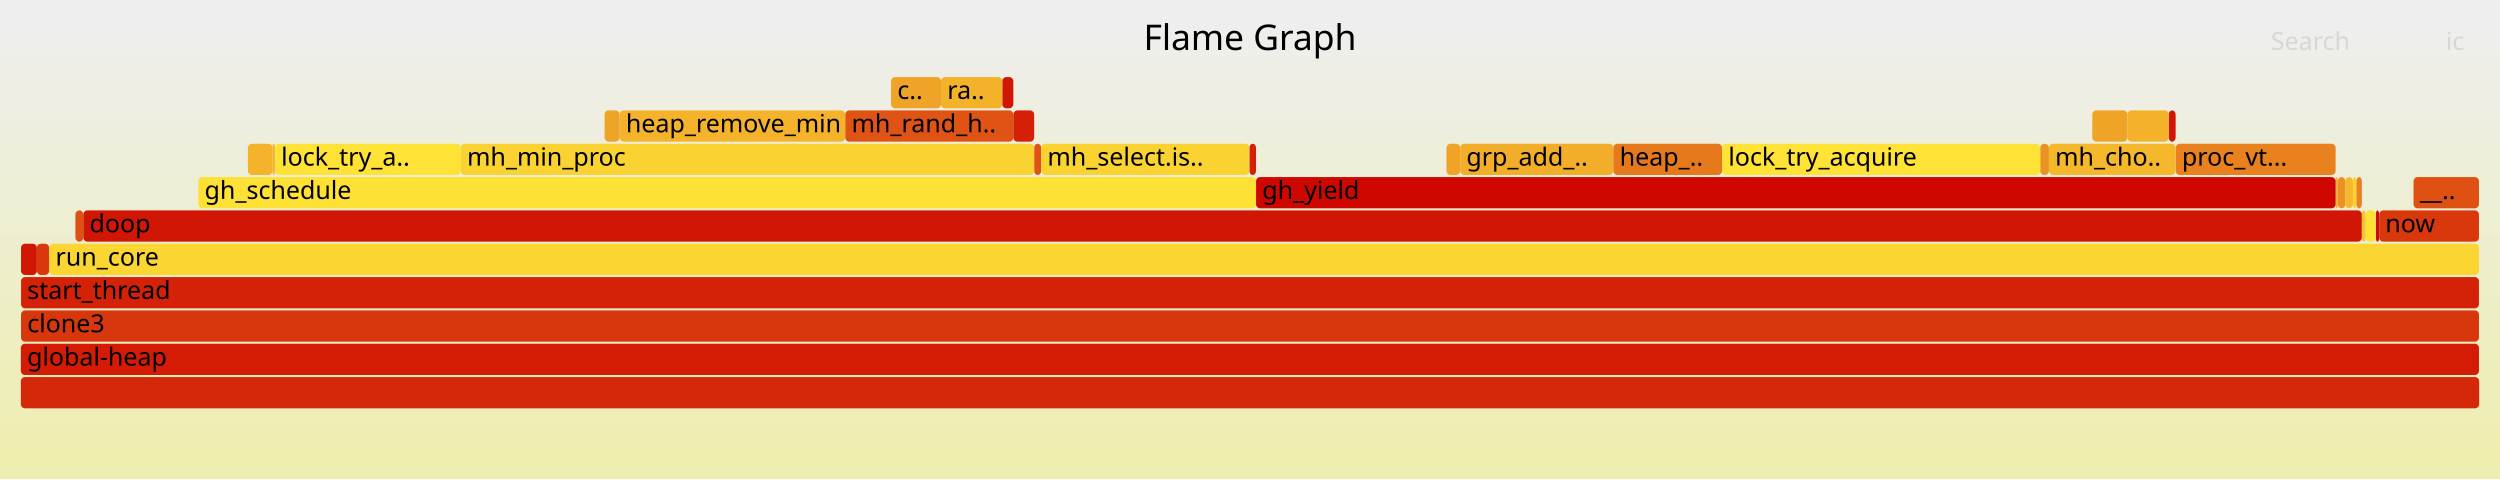
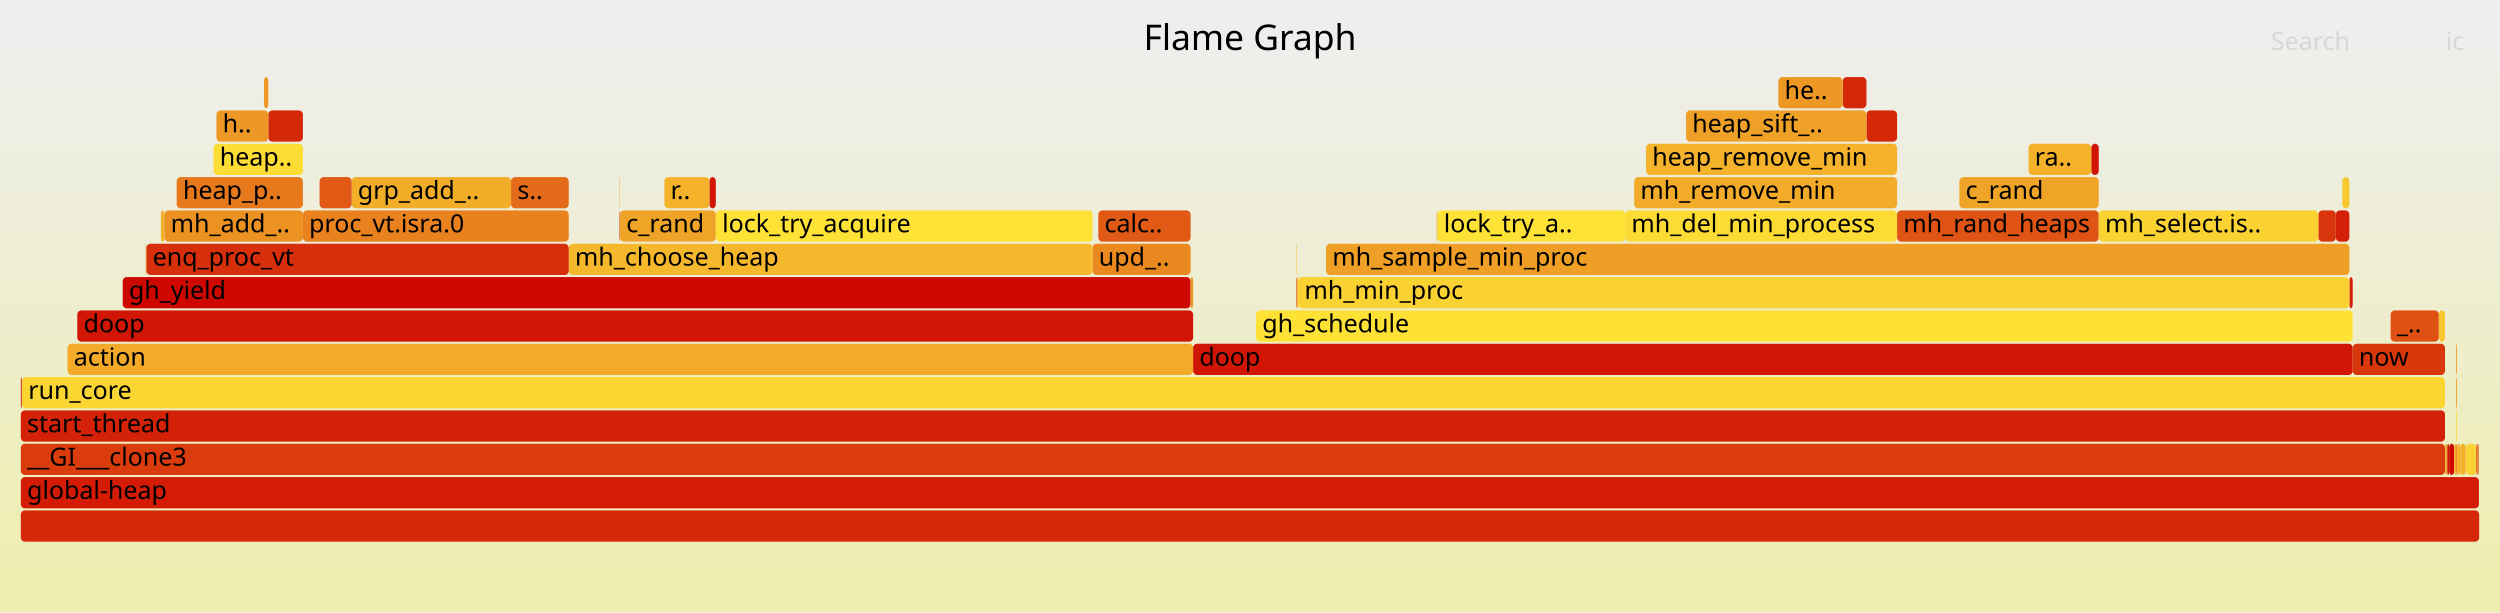
- <svg xmlns="http://www.w3.org/2000/svg" version="1.1" width="1200" height="230" viewBox="0 0 1200 230">
+ <svg xmlns="http://www.w3.org/2000/svg" version="1.1" width="1200" height="294" viewBox="0 0 1200 294">
  <defs>
    <linearGradient id="background" y1="0" y2="1" x1="0" x2="0">
      <stop stop-color="#eeeeee" offset="5%" />
      <stop stop-color="#eeeeb0" offset="95%" />
    </linearGradient>
  </defs>
  <style type="text/css">
	text { font-family:Verdana; font-size:12px; fill:rgb(0,0,0); }
	#search, #ignorecase { opacity:0.1; cursor:pointer; }
	#search:hover, #search.show, #ignorecase:hover, #ignorecase.show { opacity:1; }
	#subtitle { text-anchor:middle; font-color:rgb(160,160,160); }
	#title { text-anchor:middle; font-size:17px}
	#unzoom { cursor:pointer; }
	#frames &gt; *:hover { stroke:black; stroke-width:0.5; cursor:pointer; }
	.hide { display:none; }
	.parent { opacity:0.5; }
</style>
-   <rect x="0.0" y="0" width="1200.0" height="230.0" fill="url(#background)" />
+   <rect x="0.0" y="0" width="1200.0" height="294.0" fill="url(#background)" />
  <text id="title" x="600.00" y="24">Flame Graph</text>
-   <text id="details" x="10.00" y="213"> </text>
+   <text id="details" x="10.00" y="277"> </text>
  <text id="unzoom" x="10.00" y="24" class="hide">Reset Zoom</text>
  <text id="search" x="1090.00" y="24">Search</text>
  <text id="ignorecase" x="1174.00" y="24">ic</text>
-   <text id="matched" x="1090.00" y="213"> </text>
+   <text id="matched" x="1090.00" y="277"> </text>
  <g id="frames">
    <g>
-       <rect x="36.2" y="101" width="3.8" height="15.0" fill="rgb(222,81,19)" rx="2" ry="2" />
-       <text x="39.23" y="111.5" />
-     </g>
-     <g>
-       <rect x="1044.3" y="69" width="76.8" height="15.0" fill="rgb(233,129,30)" rx="2" ry="2" />
-       <text x="1047.32" y="79.5">proc_vt...</text>
-     </g>
-     <g>
-       <rect x="1140.4" y="101" width="1.6" height="15.0" fill="rgb(206,7,1)" rx="2" ry="2" />
-       <text x="1143.38" y="111.5" />
-     </g>
-     <g>
-       <rect x="1142.0" y="101" width="47.9" height="15.0" fill="rgb(217,56,13)" rx="2" ry="2" />
-       <text x="1144.95" y="111.5">now</text>
-     </g>
-     <g>
-       <rect x="1121.1" y="85" width="1.0" height="15.0" fill="rgb(243,176,42)" rx="2" ry="2" />
-       <text x="1124.10" y="95.5" />
-     </g>
-     <g>
-       <rect x="10.1" y="117" width="7.6" height="15.0" fill="rgb(209,22,5)" rx="2" ry="2" />
-       <text x="13.07" y="127.5" />
-     </g>
-     <g>
-       <rect x="979.3" y="69" width="4.2" height="15.0" fill="rgb(236,146,35)" rx="2" ry="2" />
-       <text x="982.33" y="79.5" />
-     </g>
-     <g>
-       <rect x="481.1" y="37" width="5.3" height="15.0" fill="rgb(209,22,5)" rx="2" ry="2" />
-       <text x="484.10" y="47.5" />
-     </g>
-     <g>
-       <rect x="1129.4" y="85" width="1.7" height="15.0" fill="rgb(250,210,50)" rx="2" ry="2" />
-       <text x="1132.36" y="95.5" />
-     </g>
-     <g>
-       <rect x="496.4" y="69" width="3.4" height="15.0" fill="rgb(223,84,20)" rx="2" ry="2" />
-       <text x="499.44" y="79.5" />
-     </g>
-     <g>
-       <rect x="10.0" y="181" width="1180.0" height="15.0" fill="rgb(213,39,9)" rx="2" ry="2" />
+       <rect x="884.5" y="37" width="11.4" height="15.0" fill="rgb(213,40,9)" rx="2" ry="2" />
+       <text x="887.49" y="47.5" />
+     </g>
+     <g>
+       <rect x="524.4" y="117" width="47.1" height="15.0" fill="rgb(234,137,32)" rx="2" ry="2" />
+       <text x="527.41" y="127.5">upd_..</text>
+     </g>
+     <g>
+       <rect x="622.2" y="117" width="0.2" height="15.0" fill="rgb(243,176,42)" rx="2" ry="2" />
+       <text x="625.16" y="127.5" />
+     </g>
+     <g>
+       <rect x="780.1" y="101" width="130.5" height="15.0" fill="rgb(252,219,52)" rx="2" ry="2" />
+       <text x="783.07" y="111.5">mh_del_min_process</text>
+     </g>
+     <g>
+       <rect x="1127.7" y="133" width="1.6" height="15.0" fill="rgb(212,32,7)" rx="2" ry="2" />
+       <text x="1130.68" y="143.5" />
+     </g>
+     <g>
+       <rect x="297.6" y="101" width="46.0" height="15.0" fill="rgb(240,164,39)" rx="2" ry="2" />
+       <text x="300.62" y="111.5">c_rand</text>
+     </g>
+     <g>
+       <rect x="1178.9" y="165" width="0.4" height="15.0" fill="rgb(237,151,36)" rx="2" ry="2" />
+       <text x="1181.92" y="175.5" />
+     </g>
+     <g>
+       <rect x="1121.2" y="101" width="6.5" height="15.0" fill="rgb(212,32,7)" rx="2" ry="2" />
+       <text x="1124.19" y="111.5" />
+     </g>
+     <g>
+       <rect x="32.4" y="165" width="540.3" height="15.0" fill="rgb(242,170,40)" rx="2" ry="2" />
+       <text x="35.41" y="175.5">action</text>
+     </g>
+     <g>
+       <rect x="77.2" y="101" width="1.7" height="15.0" fill="rgb(243,176,42)" rx="2" ry="2" />
+       <text x="80.16" y="111.5" />
+     </g>
+     <g>
+       <rect x="622.6" y="133" width="0.5" height="15.0" fill="rgb(243,176,42)" rx="2" ry="2" />
+       <text x="625.56" y="143.5" />
+     </g>
+     <g>
+       <rect x="168.8" y="85" width="76.5" height="15.0" fill="rgb(242,174,41)" rx="2" ry="2" />
+       <text x="171.75" y="95.5">grp_add_..</text>
+     </g>
+     <g>
+       <rect x="126.7" y="37" width="2.1" height="15.0" fill="rgb(237,151,36)" rx="2" ry="2" />
+       <text x="129.66" y="47.5" />
+     </g>
+     <g>
+       <rect x="340.5" y="85" width="3.1" height="15.0" fill="rgb(209,22,5)" rx="2" ry="2" />
+       <text x="343.50" y="95.5" />
+     </g>
+     <g>
+       <rect x="1178.9" y="181" width="0.4" height="15.0" fill="rgb(237,151,36)" rx="2" ry="2" />
+       <text x="1181.92" y="191.5" />
+     </g>
+     <g>
+       <rect x="58.9" y="133" width="512.6" height="15.0" fill="rgb(206,7,1)" rx="2" ry="2" />
+       <text x="61.87" y="143.5">gh_yield</text>
+     </g>
+     <g>
+       <rect x="784.4" y="85" width="126.2" height="15.0" fill="rgb(242,172,41)" rx="2" ry="2" />
+       <text x="787.38" y="95.5">mh_remove_min</text>
+     </g>
+     <g>
+       <rect x="622.4" y="133" width="0.2" height="15.0" fill="rgb(244,179,42)" rx="2" ry="2" />
+       <text x="625.36" y="143.5" />
+     </g>
+     <g>
+       <rect x="527.2" y="101" width="44.3" height="15.0" fill="rgb(224,89,21)" rx="2" ry="2" />
+       <text x="530.16" y="111.5">calc..</text>
+     </g>
+     <g>
+       <rect x="1175.6" y="213" width="2.4" height="15.0" fill="rgb(206,7,1)" rx="2" ry="2" />
+       <text x="1178.64" y="223.5" />
+     </g>
+     <g>
+       <rect x="318.9" y="85" width="21.6" height="15.0" fill="rgb(243,178,42)" rx="2" ry="2" />
+       <text x="321.87" y="95.5">r..</text>
+     </g>
+     <g>
+       <rect x="10.0" y="229" width="1179.9" height="15.0" fill="rgb(211,27,6)" rx="2" ry="2" />
+       <text x="13.00" y="239.5">global-heap</text>
+     </g>
+     <g>
+       <rect x="1179.3" y="213" width="1.6" height="15.0" fill="rgb(244,179,42)" rx="2" ry="2" />
+       <text x="1182.31" y="223.5" />
+     </g>
+     <g>
+       <rect x="940.5" y="85" width="66.9" height="15.0" fill="rgb(240,164,39)" rx="2" ry="2" />
+       <text x="943.48" y="95.5">c_rand</text>
+     </g>
+     <g>
+       <rect x="245.3" y="85" width="27.7" height="15.0" fill="rgb(228,107,25)" rx="2" ry="2" />
+       <text x="248.34" y="95.5">s..</text>
+     </g>
+     <g>
+       <rect x="1170.6" y="149" width="3.0" height="15.0" fill="rgb(248,197,47)" rx="2" ry="2" />
+       <text x="1173.60" y="159.5" />
+     </g>
+     <g>
+       <rect x="572.7" y="165" width="556.6" height="15.0" fill="rgb(209,22,5)" rx="2" ry="2" />
+       <text x="575.67" y="175.5">doop</text>
+     </g>
+     <g>
+       <rect x="78.9" y="101" width="66.5" height="15.0" fill="rgb(236,146,35)" rx="2" ry="2" />
+       <text x="81.93" y="111.5">mh_add_..</text>
+     </g>
+     <g>
+       <rect x="10.0" y="197" width="1163.6" height="15.0" fill="rgb(212,34,8)" rx="2" ry="2" />
+       <text x="13.00" y="207.5">start_thread</text>
+     </g>
+     <g>
+       <rect x="1180.9" y="213" width="2.5" height="15.0" fill="rgb(243,176,42)" rx="2" ry="2" />
+       <text x="1183.88" y="223.5" />
+     </g>
+     <g>
+       <rect x="689.6" y="101" width="0.2" height="15.0" fill="rgb(240,164,39)" rx="2" ry="2" />
+       <text x="692.62" y="111.5" />
+     </g>
+     <g>
+       <rect x="145.4" y="101" width="127.6" height="15.0" fill="rgb(233,129,30)" rx="2" ry="2" />
+       <text x="148.36" y="111.5">proc_vt.isra.0</text>
+     </g>
+     <g>
+       <rect x="343.6" y="101" width="180.8" height="15.0" fill="rgb(254,226,54)" rx="2" ry="2" />
+       <text x="346.65" y="111.5">lock_try_acquire</text>
+     </g>
+     <g>
+       <rect x="297.4" y="101" width="0.2" height="15.0" fill="rgb(210,24,5)" rx="2" ry="2" />
+       <text x="300.43" y="111.5" />
+     </g>
+     <g>
+       <rect x="69.9" y="117" width="0.4" height="15.0" fill="rgb(240,164,39)" rx="2" ry="2" />
+       <text x="72.88" y="127.5" />
+     </g>
+     <g>
+       <rect x="1189.5" y="213" width="0.2" height="15.0" fill="rgb(233,129,30)" rx="2" ry="2" />
+       <text x="1192.54" y="223.5" />
+     </g>
+     <g>
+       <rect x="910.6" y="101" width="96.8" height="15.0" fill="rgb(223,84,20)" rx="2" ry="2" />
+       <text x="913.61" y="111.5">mh_rand_heaps</text>
+     </g>
+     <g>
+       <rect x="1147.5" y="149" width="23.1" height="15.0" fill="rgb(222,81,19)" rx="2" ry="2" />
+       <text x="1150.51" y="159.5">_..</text>
+     </g>
+     <g>
+       <rect x="1003.8" y="69" width="3.6" height="15.0" fill="rgb(209,22,5)" rx="2" ry="2" />
+       <text x="1006.76" y="79.5" />
+     </g>
+     <g>
+       <rect x="1178.9" y="197" width="0.4" height="15.0" fill="rgb(253,220,52)" rx="2" ry="2" />
+       <text x="1181.92" y="207.5" />
+     </g>
+     <g>
+       <rect x="1124.3" y="85" width="3.4" height="15.0" fill="rgb(248,200,47)" rx="2" ry="2" />
+       <text x="1127.34" y="95.5" />
+     </g>
+     <g>
+       <rect x="153.4" y="85" width="15.4" height="15.0" fill="rgb(224,89,21)" rx="2" ry="2" />
+       <text x="156.43" y="95.5" />
+     </g>
+     <g>
+       <rect x="1183.8" y="213" width="4.8" height="15.0" fill="rgb(250,210,50)" rx="2" ry="2" />
+       <text x="1186.83" y="223.5" />
+     </g>
+     <g>
+       <rect x="10.0" y="245" width="1180.0" height="15.0" fill="rgb(213,39,9)" rx="2" ry="2" />
+       <text x="13.00" y="255.5" />
+     </g>
+     <g>
+       <rect x="1189.7" y="213" width="0.2" height="15.0" fill="rgb(212,32,7)" rx="2" ry="2" />
+       <text x="1192.74" y="223.5" />
+     </g>
+     <g>
+       <rect x="973.7" y="69" width="30.1" height="15.0" fill="rgb(243,178,42)" rx="2" ry="2" />
+       <text x="976.67" y="79.5">ra..</text>
+     </g>
+     <g>
+       <rect x="602.9" y="149" width="526.4" height="15.0" fill="rgb(254,225,53)" rx="2" ry="2" />
+       <text x="605.90" y="159.5">gh_schedule</text>
+     </g>
+     <g>
+       <rect x="1112.8" y="101" width="8.4" height="15.0" fill="rgb(216,53,12)" rx="2" ry="2" />
+       <text x="1115.76" y="111.5" />
+     </g>
+     <g>
+       <rect x="636.5" y="117" width="491.2" height="15.0" fill="rgb(239,159,38)" rx="2" ry="2" />
+       <text x="639.52" y="127.5">mh_sample_min_proc</text>
+     </g>
+     <g>
+       <rect x="1183.4" y="213" width="0.4" height="15.0" fill="rgb(245,184,44)" rx="2" ry="2" />
+       <text x="1186.44" y="223.5" />
+     </g>
+     <g>
+       <rect x="1129.3" y="165" width="44.3" height="15.0" fill="rgb(217,56,13)" rx="2" ry="2" />
+       <text x="1132.26" y="175.5">now</text>
+     </g>
+     <g>
+       <rect x="102.5" y="69" width="42.9" height="15.0" fill="rgb(253,220,52)" rx="2" ry="2" />
+       <text x="105.49" y="79.5">heap..</text>
+     </g>
+     <g>
+       <rect x="10.0" y="213" width="1163.6" height="15.0" fill="rgb(218,60,14)" rx="2" ry="2" />
+       <text x="13.00" y="223.5">__GI___clone3</text>
+     </g>
+     <g>
+       <rect x="1178.9" y="213" width="0.4" height="15.0" fill="rgb(231,121,29)" rx="2" ry="2" />
+       <text x="1181.92" y="223.5" />
+     </g>
+     <g>
+       <rect x="1173.7" y="213" width="1.0" height="15.0" fill="rgb(240,164,39)" rx="2" ry="2" />
+       <text x="1176.67" y="223.5" />
+     </g>
+     <g>
+       <rect x="128.8" y="53" width="16.6" height="15.0" fill="rgb(213,40,9)" rx="2" ry="2" />
+       <text x="131.83" y="63.5" />
+     </g>
+     <g>
+       <rect x="1007.4" y="101" width="105.4" height="15.0" fill="rgb(250,211,50)" rx="2" ry="2" />
+       <text x="1010.43" y="111.5">mh_select.is..</text>
+     </g>
+     <g>
+       <rect x="37.1" y="149" width="535.6" height="15.0" fill="rgb(209,22,5)" rx="2" ry="2" />
+       <text x="40.13" y="159.5">doop</text>
+     </g>
+     <g>
+       <rect x="10.4" y="181" width="0.2" height="15.0" fill="rgb(217,56,13)" rx="2" ry="2" />
+       <text x="13.38" y="191.5" />
+     </g>
+     <g>
+       <rect x="895.9" y="53" width="14.7" height="15.0" fill="rgb(213,40,9)" rx="2" ry="2" />
+       <text x="898.86" y="63.5" />
+     </g>
+     <g>
+       <rect x="10.0" y="181" width="0.4" height="15.0" fill="rgb(209,22,5)" rx="2" ry="2" />
      <text x="13.00" y="191.5" />
    </g>
    <g>
-       <rect x="10.1" y="133" width="1179.8" height="15.0" fill="rgb(212,34,8)" rx="2" ry="2" />
-       <text x="13.07" y="143.5">start_thread</text>
-     </g>
-     <g>
-       <rect x="1122.1" y="85" width="3.7" height="15.0" fill="rgb(236,146,35)" rx="2" ry="2" />
-       <text x="1125.08" y="95.5" />
-     </g>
-     <g>
-       <rect x="405.7" y="53" width="80.7" height="15.0" fill="rgb(223,84,20)" rx="2" ry="2" />
-       <text x="408.74" y="63.5">mh_rand_h..</text>
-     </g>
-     <g>
-       <rect x="451.7" y="37" width="29.4" height="15.0" fill="rgb(243,178,42)" rx="2" ry="2" />
-       <text x="454.69" y="47.5">ra..</text>
-     </g>
-     <g>
-       <rect x="427.7" y="37" width="24.0" height="15.0" fill="rgb(240,164,39)" rx="2" ry="2" />
-       <text x="430.72" y="47.5">c..</text>
-     </g>
-     <g>
-       <rect x="1131.1" y="85" width="2.6" height="15.0" fill="rgb(233,129,30)" rx="2" ry="2" />
-       <text x="1134.13" y="95.5" />
-     </g>
-     <g>
-       <rect x="131.9" y="69" width="89.3" height="15.0" fill="rgb(254,226,54)" rx="2" ry="2" />
-       <text x="134.95" y="79.5">lock_try_a..</text>
-     </g>
-     <g>
-       <rect x="1004.3" y="53" width="16.9" height="15.0" fill="rgb(240,164,39)" rx="2" ry="2" />
-       <text x="1007.31" y="63.5" />
-     </g>
-     <g>
-       <rect x="297.4" y="53" width="108.3" height="15.0" fill="rgb(244,179,42)" rx="2" ry="2" />
-       <text x="300.43" y="63.5">heap_remove_min</text>
-     </g>
-     <g>
-       <rect x="40.0" y="101" width="1093.7" height="15.0" fill="rgb(209,22,5)" rx="2" ry="2" />
-       <text x="42.97" y="111.5">doop</text>
-     </g>
-     <g>
-       <rect x="130.8" y="69" width="1.1" height="15.0" fill="rgb(243,176,42)" rx="2" ry="2" />
-       <text x="133.77" y="79.5" />
-     </g>
-     <g>
-       <rect x="486.4" y="53" width="10.0" height="15.0" fill="rgb(212,32,7)" rx="2" ry="2" />
-       <text x="489.41" y="63.5" />
-     </g>
-     <g>
-       <rect x="17.7" y="117" width="5.9" height="15.0" fill="rgb(217,56,13)" rx="2" ry="2" />
-       <text x="20.74" y="127.5" />
-     </g>
-     <g>
-       <rect x="983.5" y="69" width="60.8" height="15.0" fill="rgb(245,184,44)" rx="2" ry="2" />
-       <text x="986.46" y="79.5">mh_cho..</text>
-     </g>
-     <g>
-       <rect x="1135.5" y="101" width="4.9" height="15.0" fill="rgb(254,225,53)" rx="2" ry="2" />
-       <text x="1138.46" y="111.5" />
-     </g>
-     <g>
-       <rect x="602.9" y="85" width="518.2" height="15.0" fill="rgb(206,7,1)" rx="2" ry="2" />
-       <text x="605.89" y="95.5">gh_yield</text>
-     </g>
-     <g>
-       <rect x="1041.0" y="53" width="3.3" height="15.0" fill="rgb(209,22,5)" rx="2" ry="2" />
-       <text x="1043.95" y="63.5" />
-     </g>
-     <g>
-       <rect x="221.2" y="69" width="275.2" height="15.0" fill="rgb(250,210,50)" rx="2" ry="2" />
-       <text x="224.19" y="79.5">mh_min_proc</text>
-     </g>
-     <g>
-       <rect x="694.3" y="69" width="6.6" height="15.0" fill="rgb(240,164,39)" rx="2" ry="2" />
-       <text x="697.34" y="79.5" />
-     </g>
-     <g>
-       <rect x="1021.2" y="53" width="19.8" height="15.0" fill="rgb(243,178,42)" rx="2" ry="2" />
-       <text x="1024.23" y="63.5" />
-     </g>
-     <g>
-       <rect x="1158.5" y="85" width="31.4" height="15.0" fill="rgb(222,81,19)" rx="2" ry="2" />
-       <text x="1161.53" y="95.5">__..</text>
-     </g>
-     <g>
-       <rect x="1125.8" y="85" width="3.6" height="15.0" fill="rgb(245,184,44)" rx="2" ry="2" />
-       <text x="1128.82" y="95.5" />
-     </g>
-     <g>
-       <rect x="23.6" y="117" width="1166.3" height="15.0" fill="rgb(251,214,51)" rx="2" ry="2" />
-       <text x="26.64" y="127.5">run_core</text>
-     </g>
-     <g>
-       <rect x="10.0" y="165" width="1179.9" height="15.0" fill="rgb(211,27,6)" rx="2" ry="2" />
-       <text x="13.00" y="175.5">global-heap</text>
-     </g>
-     <g>
-       <rect x="700.9" y="69" width="73.5" height="15.0" fill="rgb(242,174,41)" rx="2" ry="2" />
-       <text x="703.85" y="79.5">grp_add_..</text>
-     </g>
-     <g>
-       <rect x="1133.7" y="101" width="1.8" height="15.0" fill="rgb(248,197,47)" rx="2" ry="2" />
-       <text x="1136.69" y="111.5" />
-     </g>
-     <g>
-       <rect x="119.0" y="69" width="11.8" height="15.0" fill="rgb(244,179,42)" rx="2" ry="2" />
-       <text x="121.97" y="79.5" />
-     </g>
-     <g>
-       <rect x="826.6" y="69" width="152.7" height="15.0" fill="rgb(254,226,54)" rx="2" ry="2" />
-       <text x="829.61" y="79.5">lock_try_acquire</text>
-     </g>
-     <g>
-       <rect x="774.4" y="69" width="52.2" height="15.0" fill="rgb(231,121,29)" rx="2" ry="2" />
-       <text x="777.44" y="79.5">heap_..</text>
-     </g>
-     <g>
-       <rect x="599.7" y="69" width="3.2" height="15.0" fill="rgb(212,32,7)" rx="2" ry="2" />
-       <text x="602.75" y="79.5" />
-     </g>
-     <g>
-       <rect x="290.2" y="53" width="7.2" height="15.0" fill="rgb(240,164,39)" rx="2" ry="2" />
-       <text x="293.15" y="63.5" />
-     </g>
-     <g>
-       <rect x="10.1" y="149" width="1179.8" height="15.0" fill="rgb(216,54,12)" rx="2" ry="2" />
-       <text x="13.07" y="159.5">clone3</text>
-     </g>
-     <g>
-       <rect x="95.2" y="85" width="507.7" height="15.0" fill="rgb(254,225,53)" rx="2" ry="2" />
-       <text x="98.18" y="95.5">gh_schedule</text>
-     </g>
-     <g>
-       <rect x="499.8" y="69" width="99.9" height="15.0" fill="rgb(250,211,50)" rx="2" ry="2" />
-       <text x="502.76" y="79.5">mh_select.is..</text>
+       <rect x="1189.3" y="213" width="0.2" height="15.0" fill="rgb(250,211,50)" rx="2" ry="2" />
+       <text x="1192.34" y="223.5" />
+     </g>
+     <g>
+       <rect x="1173.6" y="213" width="0.1" height="15.0" fill="rgb(245,185,44)" rx="2" ry="2" />
+       <text x="1176.55" y="223.5" />
+     </g>
+     <g>
+       <rect x="622.2" y="133" width="0.2" height="15.0" fill="rgb(210,24,5)" rx="2" ry="2" />
+       <text x="625.16" y="143.5" />
+     </g>
+     <g>
+       <rect x="571.5" y="133" width="1.2" height="15.0" fill="rgb(236,146,35)" rx="2" ry="2" />
+       <text x="574.49" y="143.5" />
+     </g>
+     <g>
+       <rect x="1188.6" y="213" width="0.7" height="15.0" fill="rgb(223,84,20)" rx="2" ry="2" />
+       <text x="1191.56" y="223.5" />
+     </g>
+     <g>
+       <rect x="10.6" y="181" width="1163.0" height="15.0" fill="rgb(251,214,51)" rx="2" ry="2" />
+       <text x="13.57" y="191.5">run_core</text>
+     </g>
+     <g>
+       <rect x="790.1" y="69" width="120.5" height="15.0" fill="rgb(244,179,42)" rx="2" ry="2" />
+       <text x="793.08" y="79.5">heap_remove_min</text>
+     </g>
+     <g>
+       <rect x="273.0" y="117" width="251.4" height="15.0" fill="rgb(245,184,44)" rx="2" ry="2" />
+       <text x="275.97" y="127.5">mh_choose_heap</text>
+     </g>
+     <g>
+       <rect x="1174.7" y="213" width="0.9" height="15.0" fill="rgb(209,22,5)" rx="2" ry="2" />
+       <text x="1177.65" y="223.5" />
+     </g>
+     <g>
+       <rect x="690.0" y="101" width="90.1" height="15.0" fill="rgb(254,226,54)" rx="2" ry="2" />
+       <text x="693.02" y="111.5">lock_try_a..</text>
+     </g>
+     <g>
+       <rect x="1178.0" y="213" width="0.9" height="15.0" fill="rgb(242,174,41)" rx="2" ry="2" />
+       <text x="1180.99" y="223.5" />
+     </g>
+     <g>
+       <rect x="809.3" y="53" width="86.6" height="15.0" fill="rgb(239,160,38)" rx="2" ry="2" />
+       <text x="812.26" y="63.5">heap_sift_..</text>
+     </g>
+     <g>
+       <rect x="689.8" y="101" width="0.2" height="15.0" fill="rgb(243,176,42)" rx="2" ry="2" />
+       <text x="692.82" y="111.5" />
+     </g>
+     <g>
+       <rect x="70.3" y="117" width="202.7" height="15.0" fill="rgb(215,46,11)" rx="2" ry="2" />
+       <text x="73.27" y="127.5">enq_proc_vt</text>
+     </g>
+     <g>
+       <rect x="84.8" y="85" width="60.6" height="15.0" fill="rgb(231,121,29)" rx="2" ry="2" />
+       <text x="87.83" y="95.5">heap_p..</text>
+     </g>
+     <g>
+       <rect x="853.6" y="37" width="30.9" height="15.0" fill="rgb(237,151,36)" rx="2" ry="2" />
+       <text x="856.59" y="47.5">he..</text>
+     </g>
+     <g>
+       <rect x="623.1" y="133" width="504.6" height="15.0" fill="rgb(250,210,50)" rx="2" ry="2" />
+       <text x="626.15" y="143.5">mh_min_proc</text>
+     </g>
+     <g>
+       <rect x="103.9" y="53" width="24.9" height="15.0" fill="rgb(237,151,36)" rx="2" ry="2" />
+       <text x="106.87" y="63.5">h..</text>
+     </g>
+     <g>
+       <rect x="297.4" y="85" width="0.2" height="15.0" fill="rgb(243,178,42)" rx="2" ry="2" />
+       <text x="300.43" y="95.5" />
    </g>
  </g>
</svg>
